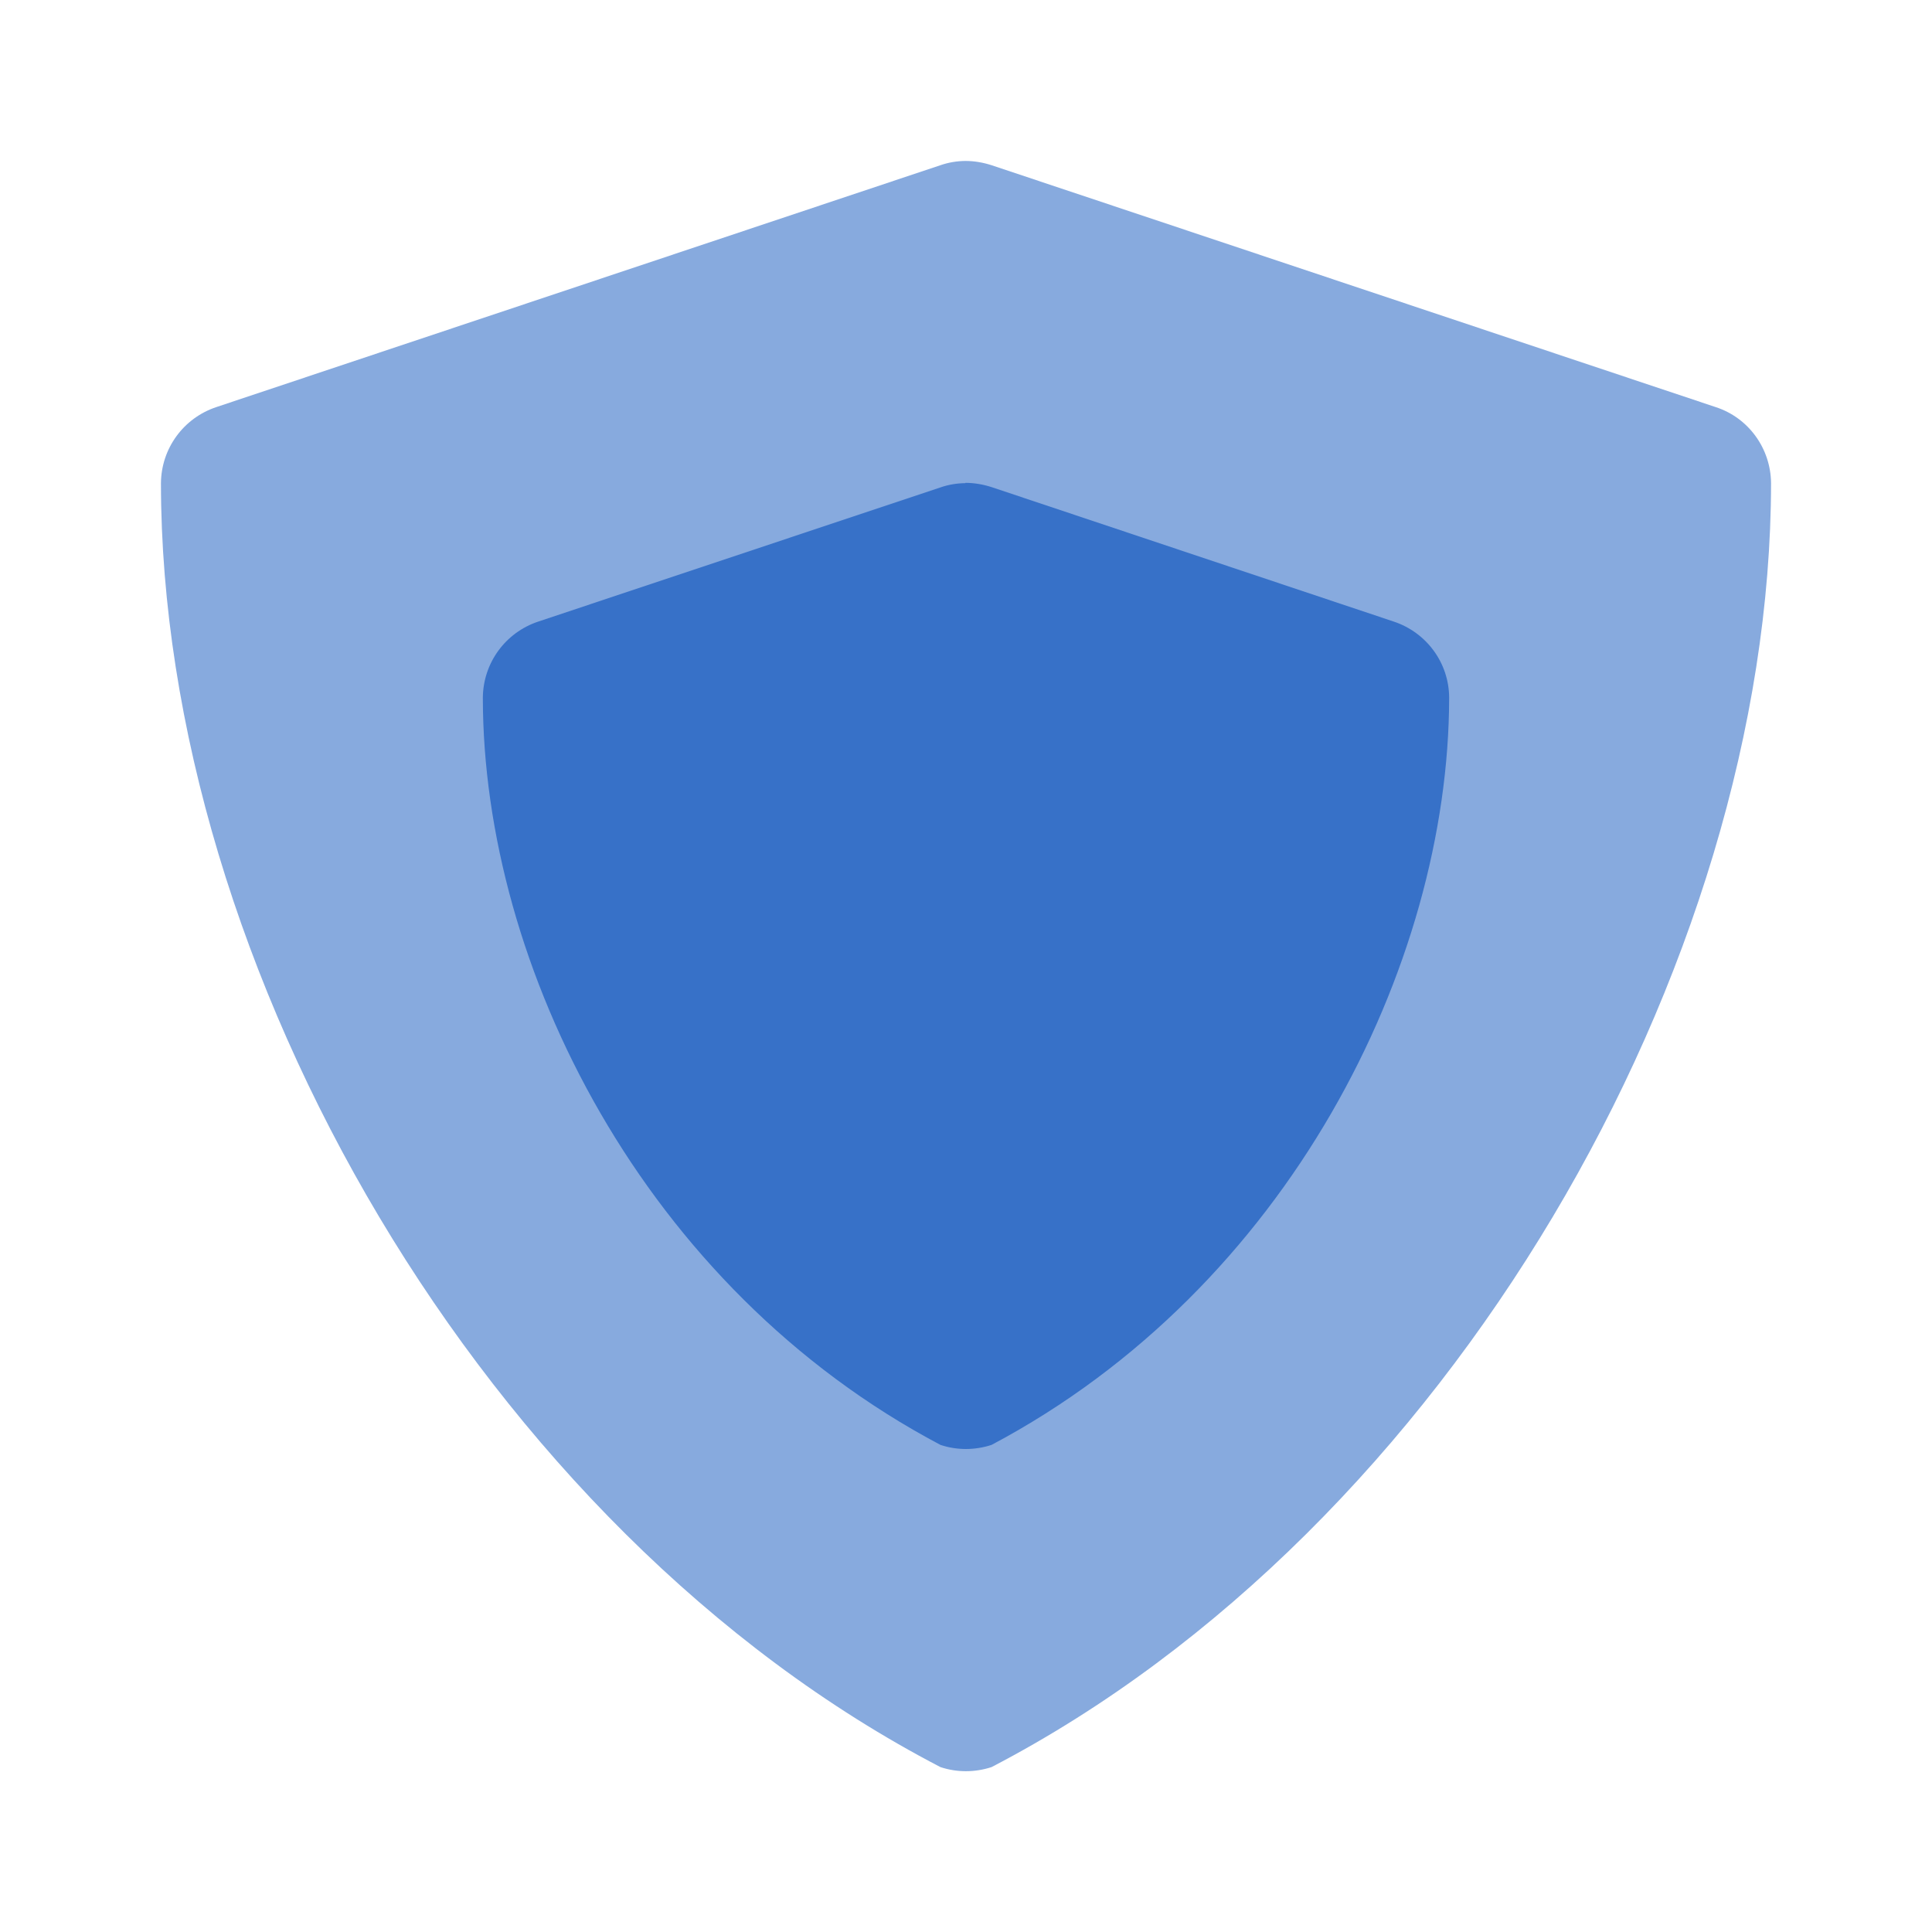
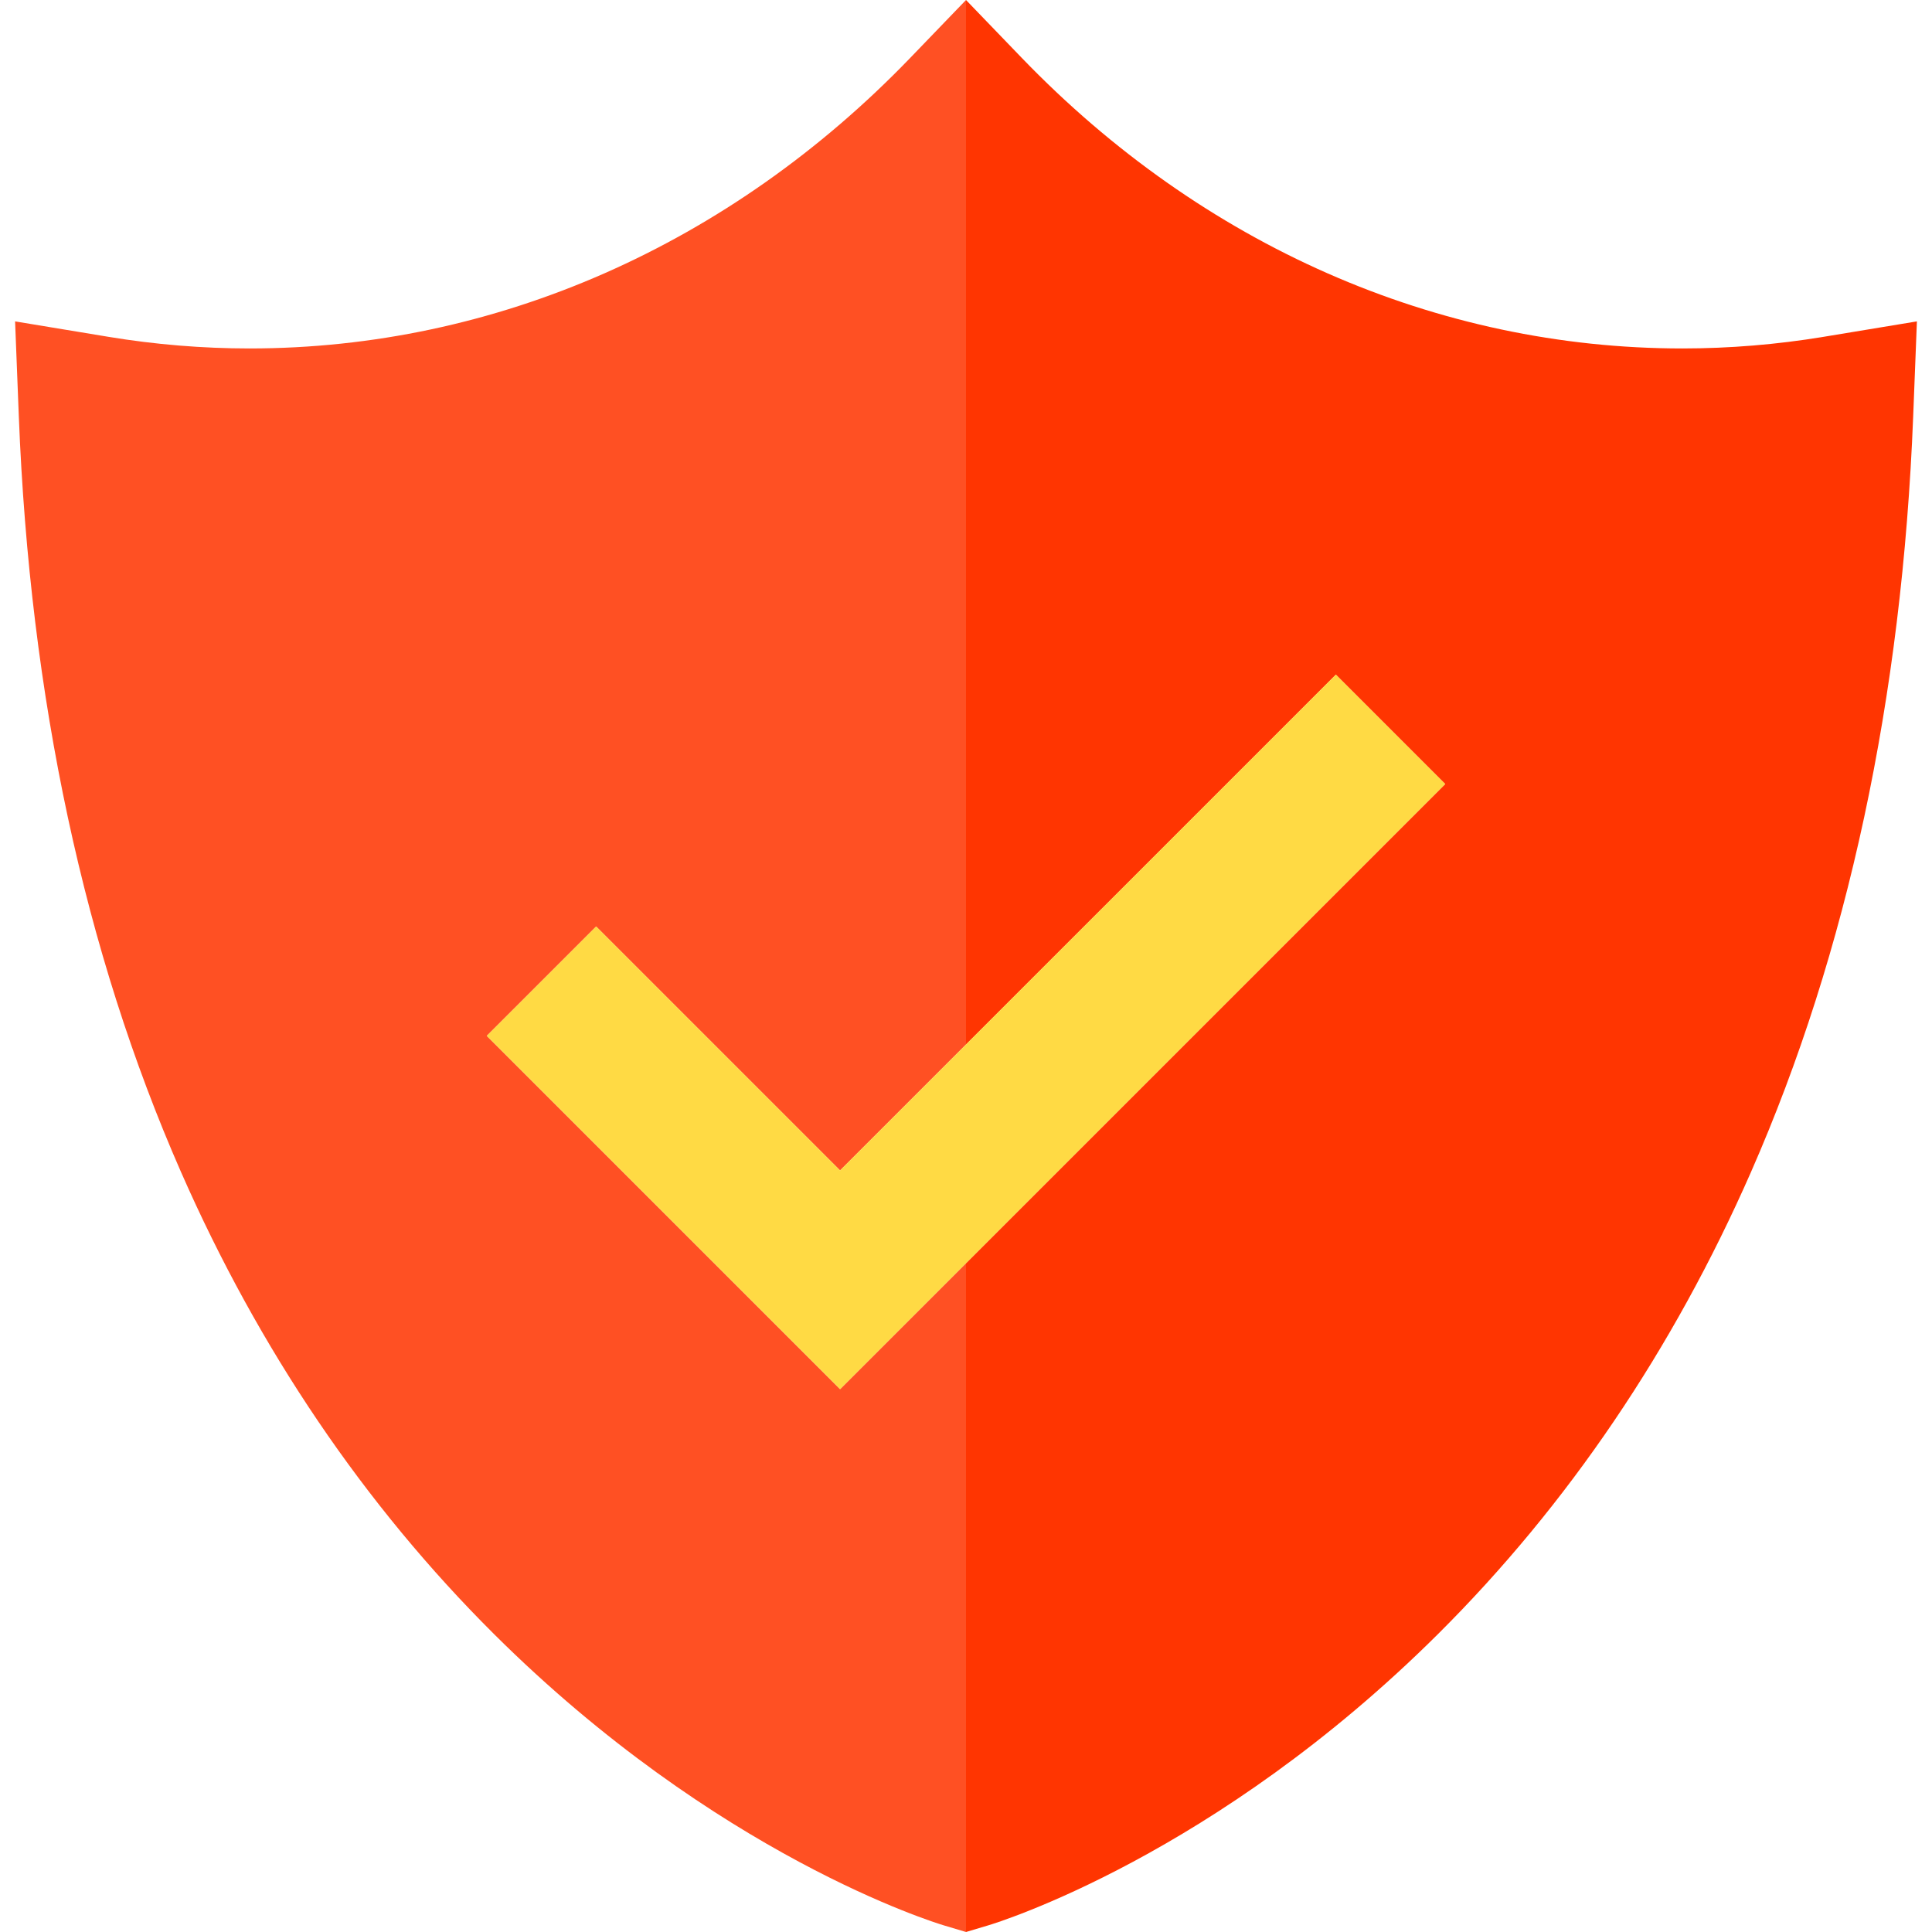
- <svg xmlns="http://www.w3.org/2000/svg" height="24" id="svg1630" version="1.1" viewBox="0 0 6.35 6.35" width="24">
-   <defs id="defs1624" />
-   <g id="layer1">
-     <path d="m 3.173,0.529 c -0.028,2.05e-4 -0.056,0.005 -0.082,0.014 l -2.38,0.795 c -0.108,0.036 -0.181,0.136 -0.182,0.25 5.21e-4,1.587 1.059,3.439 2.562,4.22 0.054,0.018 0.113,0.018 0.168,0 C 4.762,5.026 5.82,3.175 5.821,1.588 5.82,1.474 5.747,1.373 5.639,1.338 L 3.259,0.543 c -0.028,-0.009 -0.057,-0.014 -0.086,-0.014 z" id="path1444" style="color:#000000;font-style:normal;font-variant:normal;font-weight:normal;font-stretch:normal;font-size:medium;line-height:normal;font-family:sans-serif;font-variant-ligatures:normal;font-variant-position:normal;font-variant-caps:normal;font-variant-numeric:normal;font-variant-alternates:normal;font-variant-east-asian:normal;font-feature-settings:normal;font-variation-settings:normal;text-indent:0;text-align:start;text-decoration:none;text-decoration-line:none;text-decoration-style:solid;text-decoration-color:#000000;letter-spacing:normal;word-spacing:normal;text-transform:none;writing-mode:lr-tb;direction:ltr;text-orientation:mixed;dominant-baseline:auto;baseline-shift:baseline;text-anchor:start;white-space:normal;shape-padding:0;shape-margin:0;inline-size:0;clip-rule:nonzero;display:inline;overflow:visible;visibility:visible;isolation:auto;mix-blend-mode:normal;color-interpolation:sRGB;color-interpolation-filters:linearRGB;solid-color:#000000;solid-opacity:1;vector-effect:none;fill:#87aade;fill-opacity:1;fill-rule:nonzero;stroke:none;stroke-width:0.529;stroke-linecap:round;stroke-linejoin:round;stroke-miterlimit:4;stroke-dasharray:none;stroke-dashoffset:0;stroke-opacity:1;color-rendering:auto;image-rendering:auto;shape-rendering:auto;text-rendering:auto;enable-background:accumulate;stop-color:#000000" />
-     <path d="m 3.173,1.588 c -0.028,2.05e-4 -0.056,0.005 -0.082,0.014 l -1.322,0.441 c -0.108,0.036 -0.181,0.136 -0.182,0.25 2.601e-4,0.882 0.529,1.941 1.504,2.456 0.054,0.018 0.113,0.018 0.168,0 0.974,-0.516 1.503,-1.574 1.504,-2.456 -5.443e-4,-0.114 -0.074,-0.214 -0.182,-0.25 L 3.259,1.601 c -0.028,-0.009 -0.057,-0.014 -0.086,-0.014 z" id="path1448" style="color:#000000;font-style:normal;font-variant:normal;font-weight:normal;font-stretch:normal;font-size:medium;line-height:normal;font-family:sans-serif;font-variant-ligatures:normal;font-variant-position:normal;font-variant-caps:normal;font-variant-numeric:normal;font-variant-alternates:normal;font-variant-east-asian:normal;font-feature-settings:normal;font-variation-settings:normal;text-indent:0;text-align:start;text-decoration:none;text-decoration-line:none;text-decoration-style:solid;text-decoration-color:#000000;letter-spacing:normal;word-spacing:normal;text-transform:none;writing-mode:lr-tb;direction:ltr;text-orientation:mixed;dominant-baseline:auto;baseline-shift:baseline;text-anchor:start;white-space:normal;shape-padding:0;shape-margin:0;inline-size:0;clip-rule:nonzero;display:inline;overflow:visible;visibility:visible;isolation:auto;mix-blend-mode:normal;color-interpolation:sRGB;color-interpolation-filters:linearRGB;solid-color:#000000;solid-opacity:1;vector-effect:none;fill:#3771c8;fill-opacity:1;fill-rule:nonzero;stroke:none;stroke-width:0.529;stroke-linecap:round;stroke-linejoin:round;stroke-miterlimit:4;stroke-dasharray:none;stroke-dashoffset:0;stroke-opacity:1;color-rendering:auto;image-rendering:auto;shape-rendering:auto;text-rendering:auto;enable-background:accumulate;stop-color:#000000" />
+ <svg xmlns="http://www.w3.org/2000/svg" height="800px" width="800px" version="1.1" id="Layer_1" viewBox="0 0 499.698 499.698" xml:space="preserve">
+   <g>
+     <path style="fill:#FF5023;" d="M217.279,359.294l-91.373-91.373l28.285-28.284l63.088,63.088l32.57-32.57V0l-14.402,14.948   C188.739,63.425,128.045,90.124,64.544,90.126c-12.13,0-24.388-1.009-36.433-3L3.902,83.124l0.963,24.519   c2.861,72.846,16.971,138.61,41.938,195.463c20.175,45.941,47.421,86.163,80.982,119.547   c57.637,57.333,113.968,74.626,116.337,75.334l5.727,1.711V326.724L217.279,359.294z" />
+     <path style="fill:#FF3501;" d="M471.588,87.126c-12.04,1.99-24.298,3-36.434,3c-63.496,0.002-124.19-26.697-170.902-75.178   L249.849,0v270.156l95.659-95.657l28.283,28.284L249.849,326.724v172.975l5.727-1.711c2.369-0.708,58.7-18.001,116.337-75.334   c33.562-33.385,60.808-73.606,80.982-119.547c24.968-56.853,39.077-122.616,41.938-195.463l0.963-24.519L471.588,87.126z" />
+     <polygon style="fill:#FFDA44;" points="154.191,239.637 125.906,267.921 217.279,359.294 249.849,326.724 373.792,202.782    345.508,174.498 249.849,270.156 217.279,302.725  " />
  </g>
</svg>
